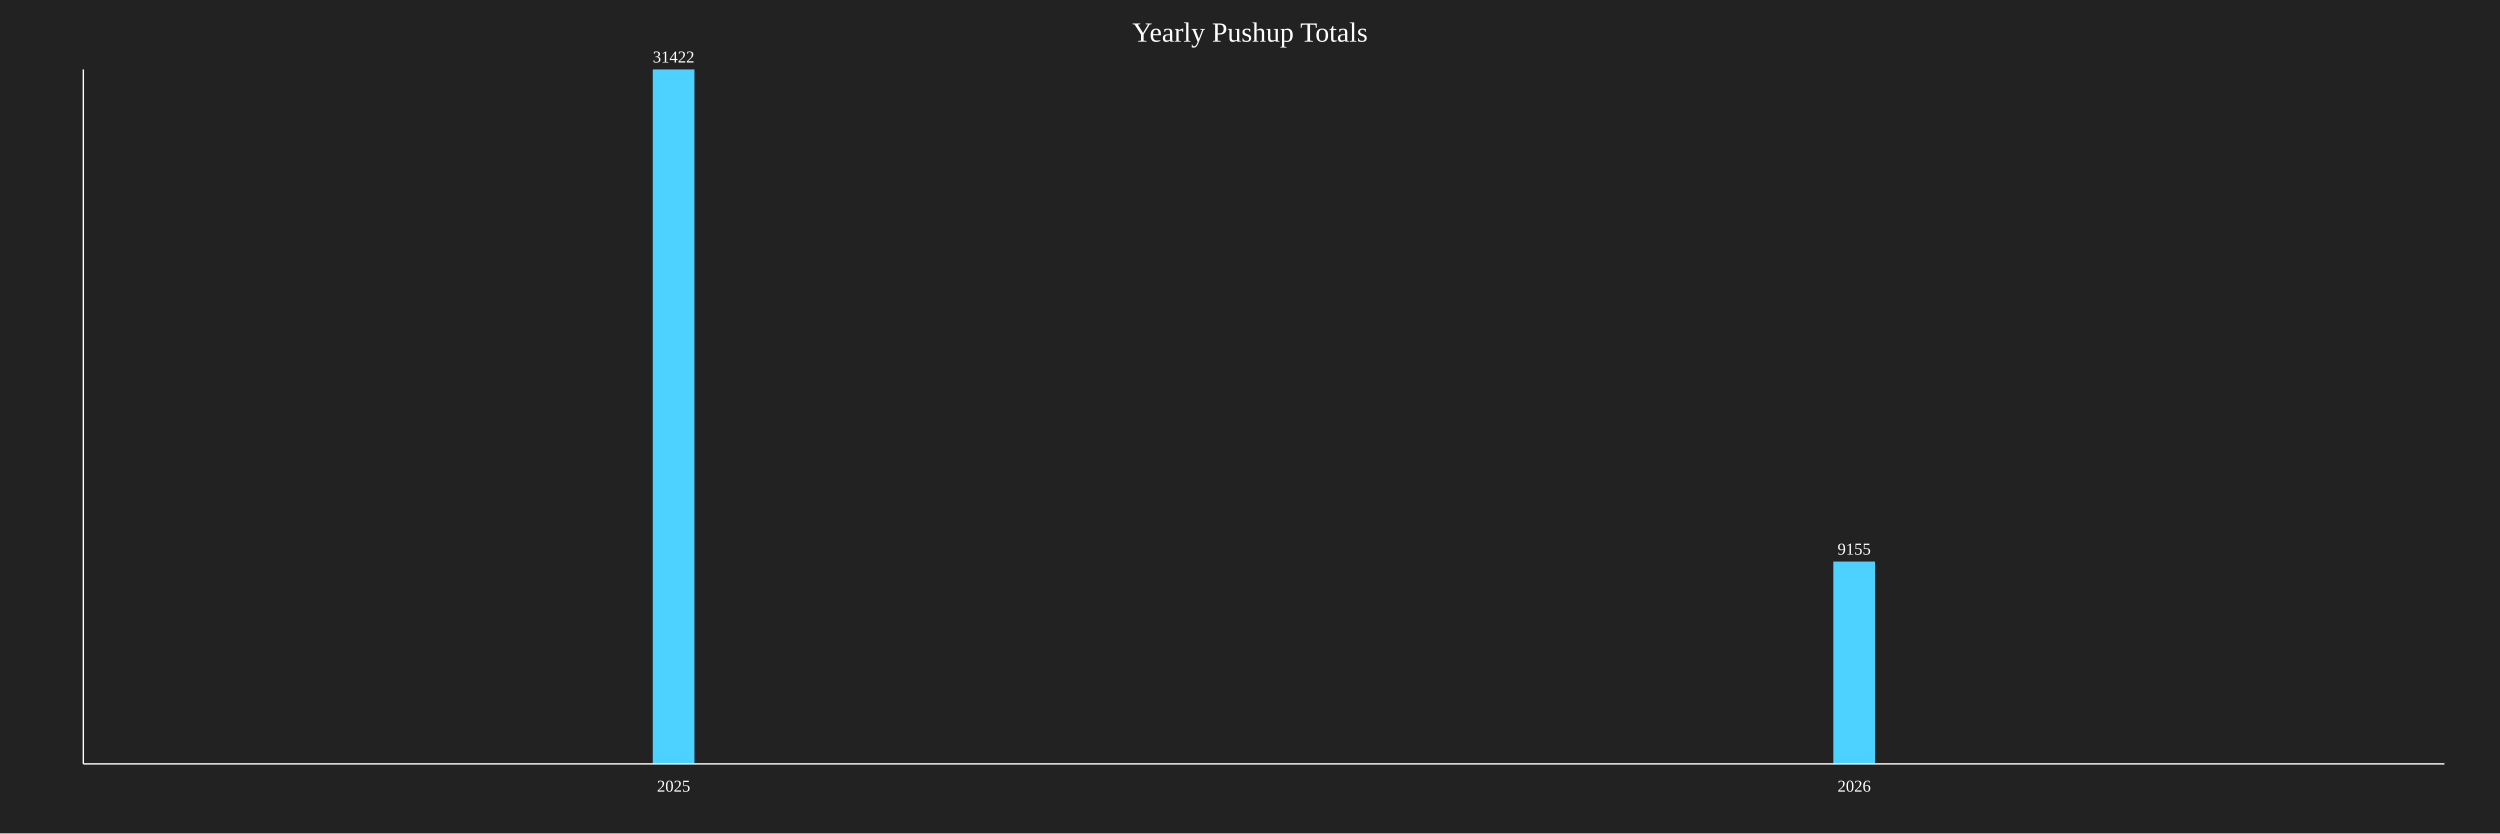
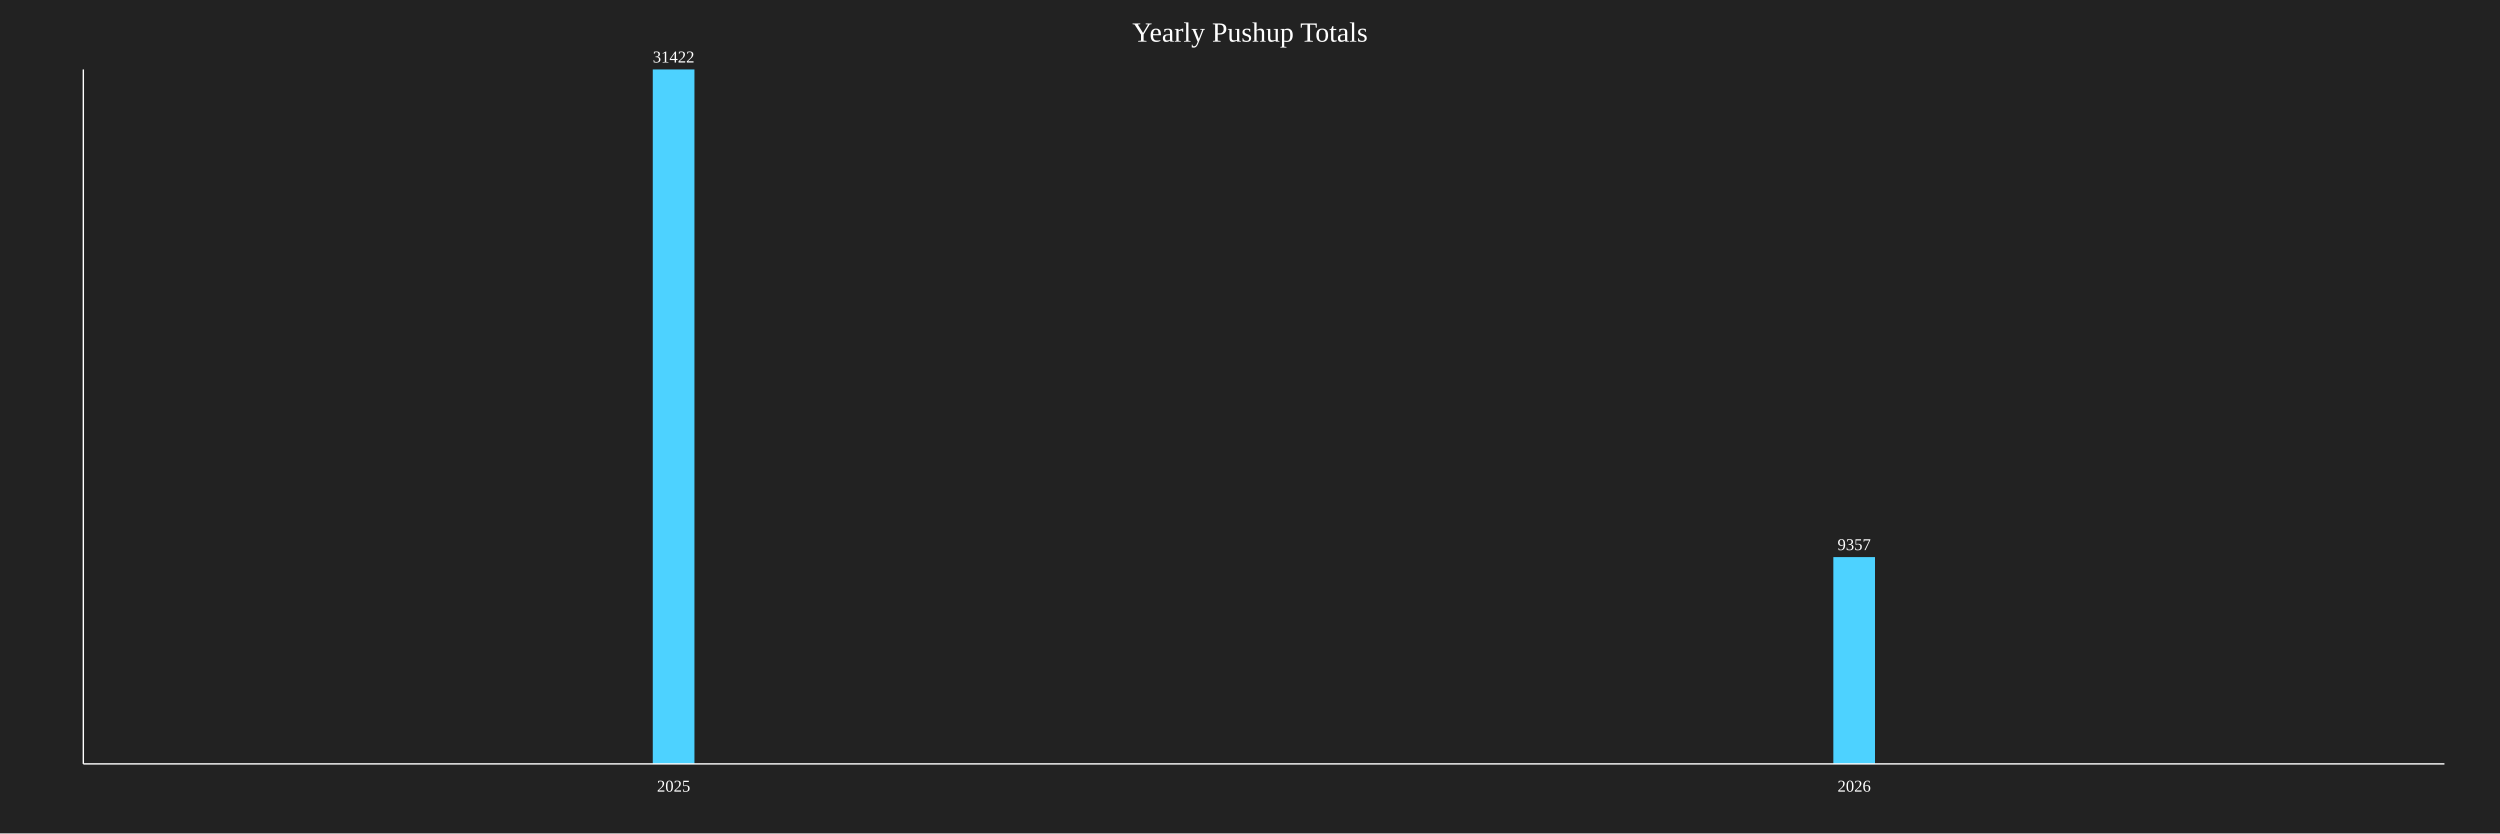
<svg xmlns="http://www.w3.org/2000/svg" baseProfile="full" height="600" version="1.1" width="1800">
  <defs />
  <rect fill="#222222" height="100%" width="100%" x="0" y="0" />
  <text fill="white" font-size="20" text-anchor="middle" x="900.0" y="30">Yearly Pushup Totals</text>
  <rect fill="#4DD2FF" height="500.0" width="30" x="470.0" y="50.0" />
  <text fill="white" font-size="12" text-anchor="middle" x="485.0" y="45.0">31422</text>
  <text fill="white" font-size="12" text-anchor="middle" x="485.0" y="570">2025</text>
-   <rect fill="#4DD2FF" height="145.678" width="30" x="1320.0" y="404.322" />
-   <text fill="white" font-size="12" text-anchor="middle" x="1335.0" y="399.322">9155</text>
+   <rect fill="#4DD2FF" height="148.892" width="30" x="1320.0" y="401.108" />
+   <text fill="white" font-size="12" text-anchor="middle" x="1335.0" y="396.108">9357</text>
  <text fill="white" font-size="12" text-anchor="middle" x="1335.0" y="570">2026</text>
  <line stroke="white" x1="60" x2="60" y1="50" y2="550" />
  <line stroke="white" x1="60" x2="1760" y1="550" y2="550" />
</svg>
